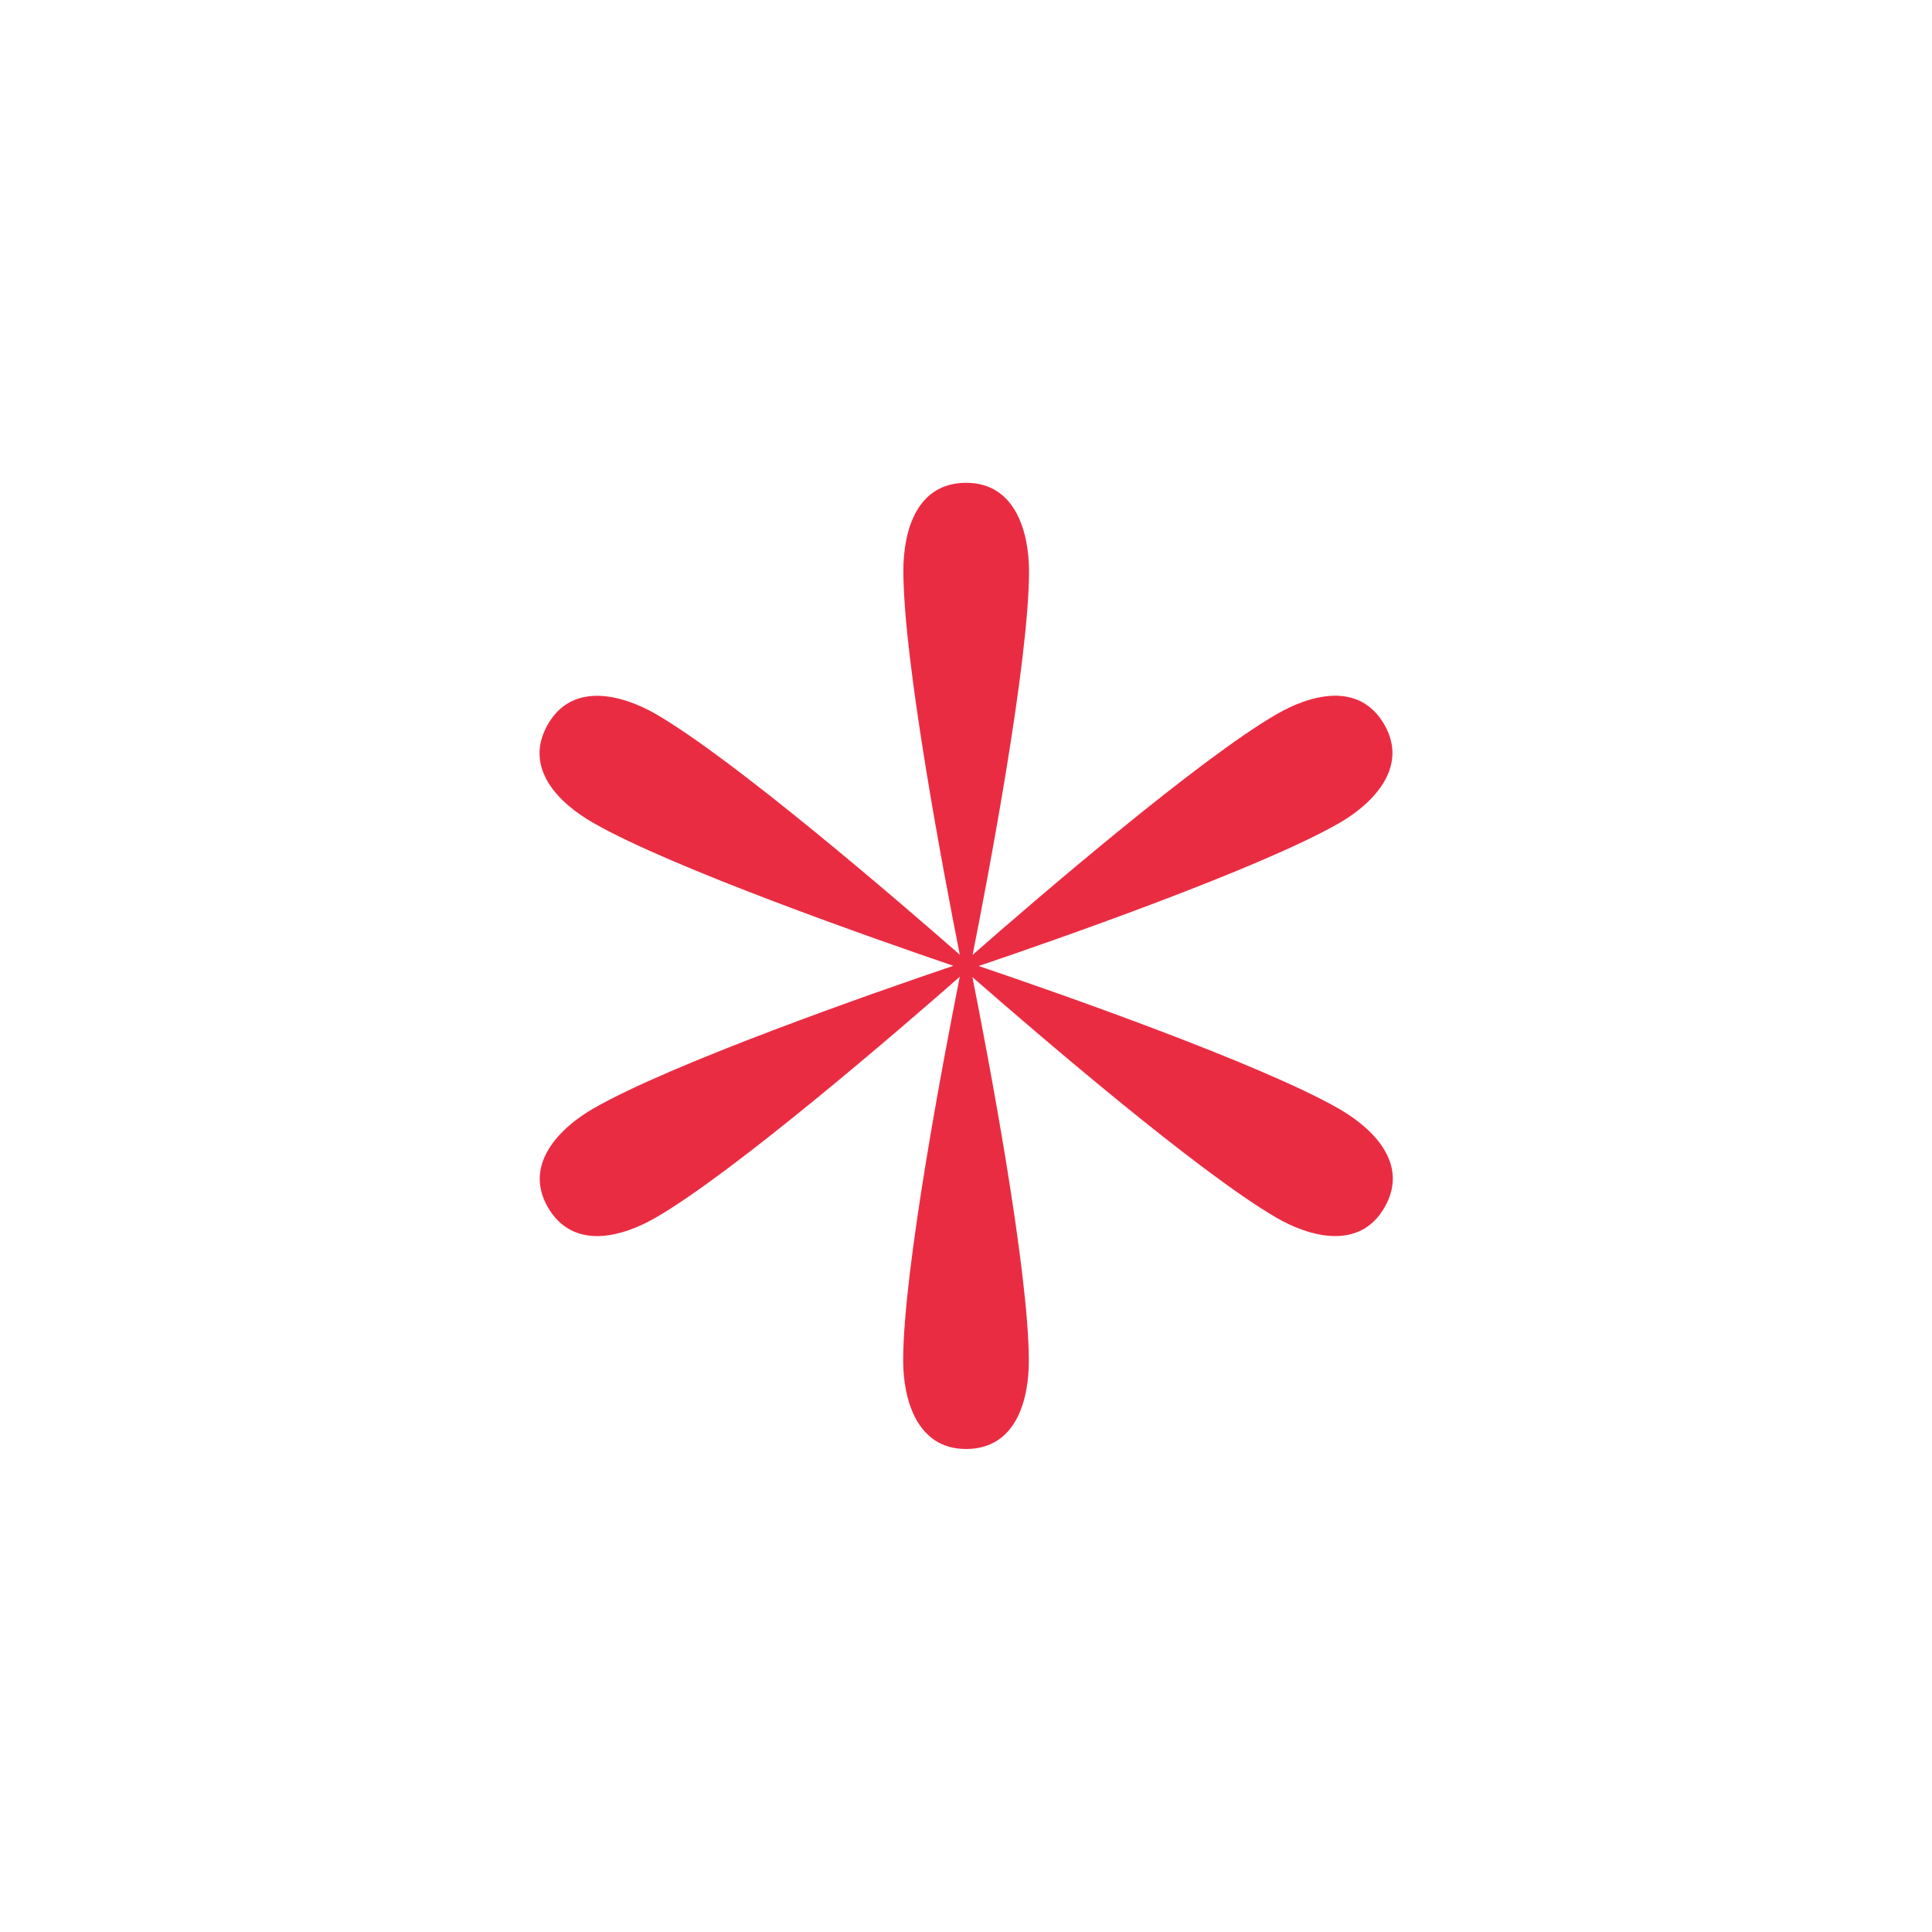
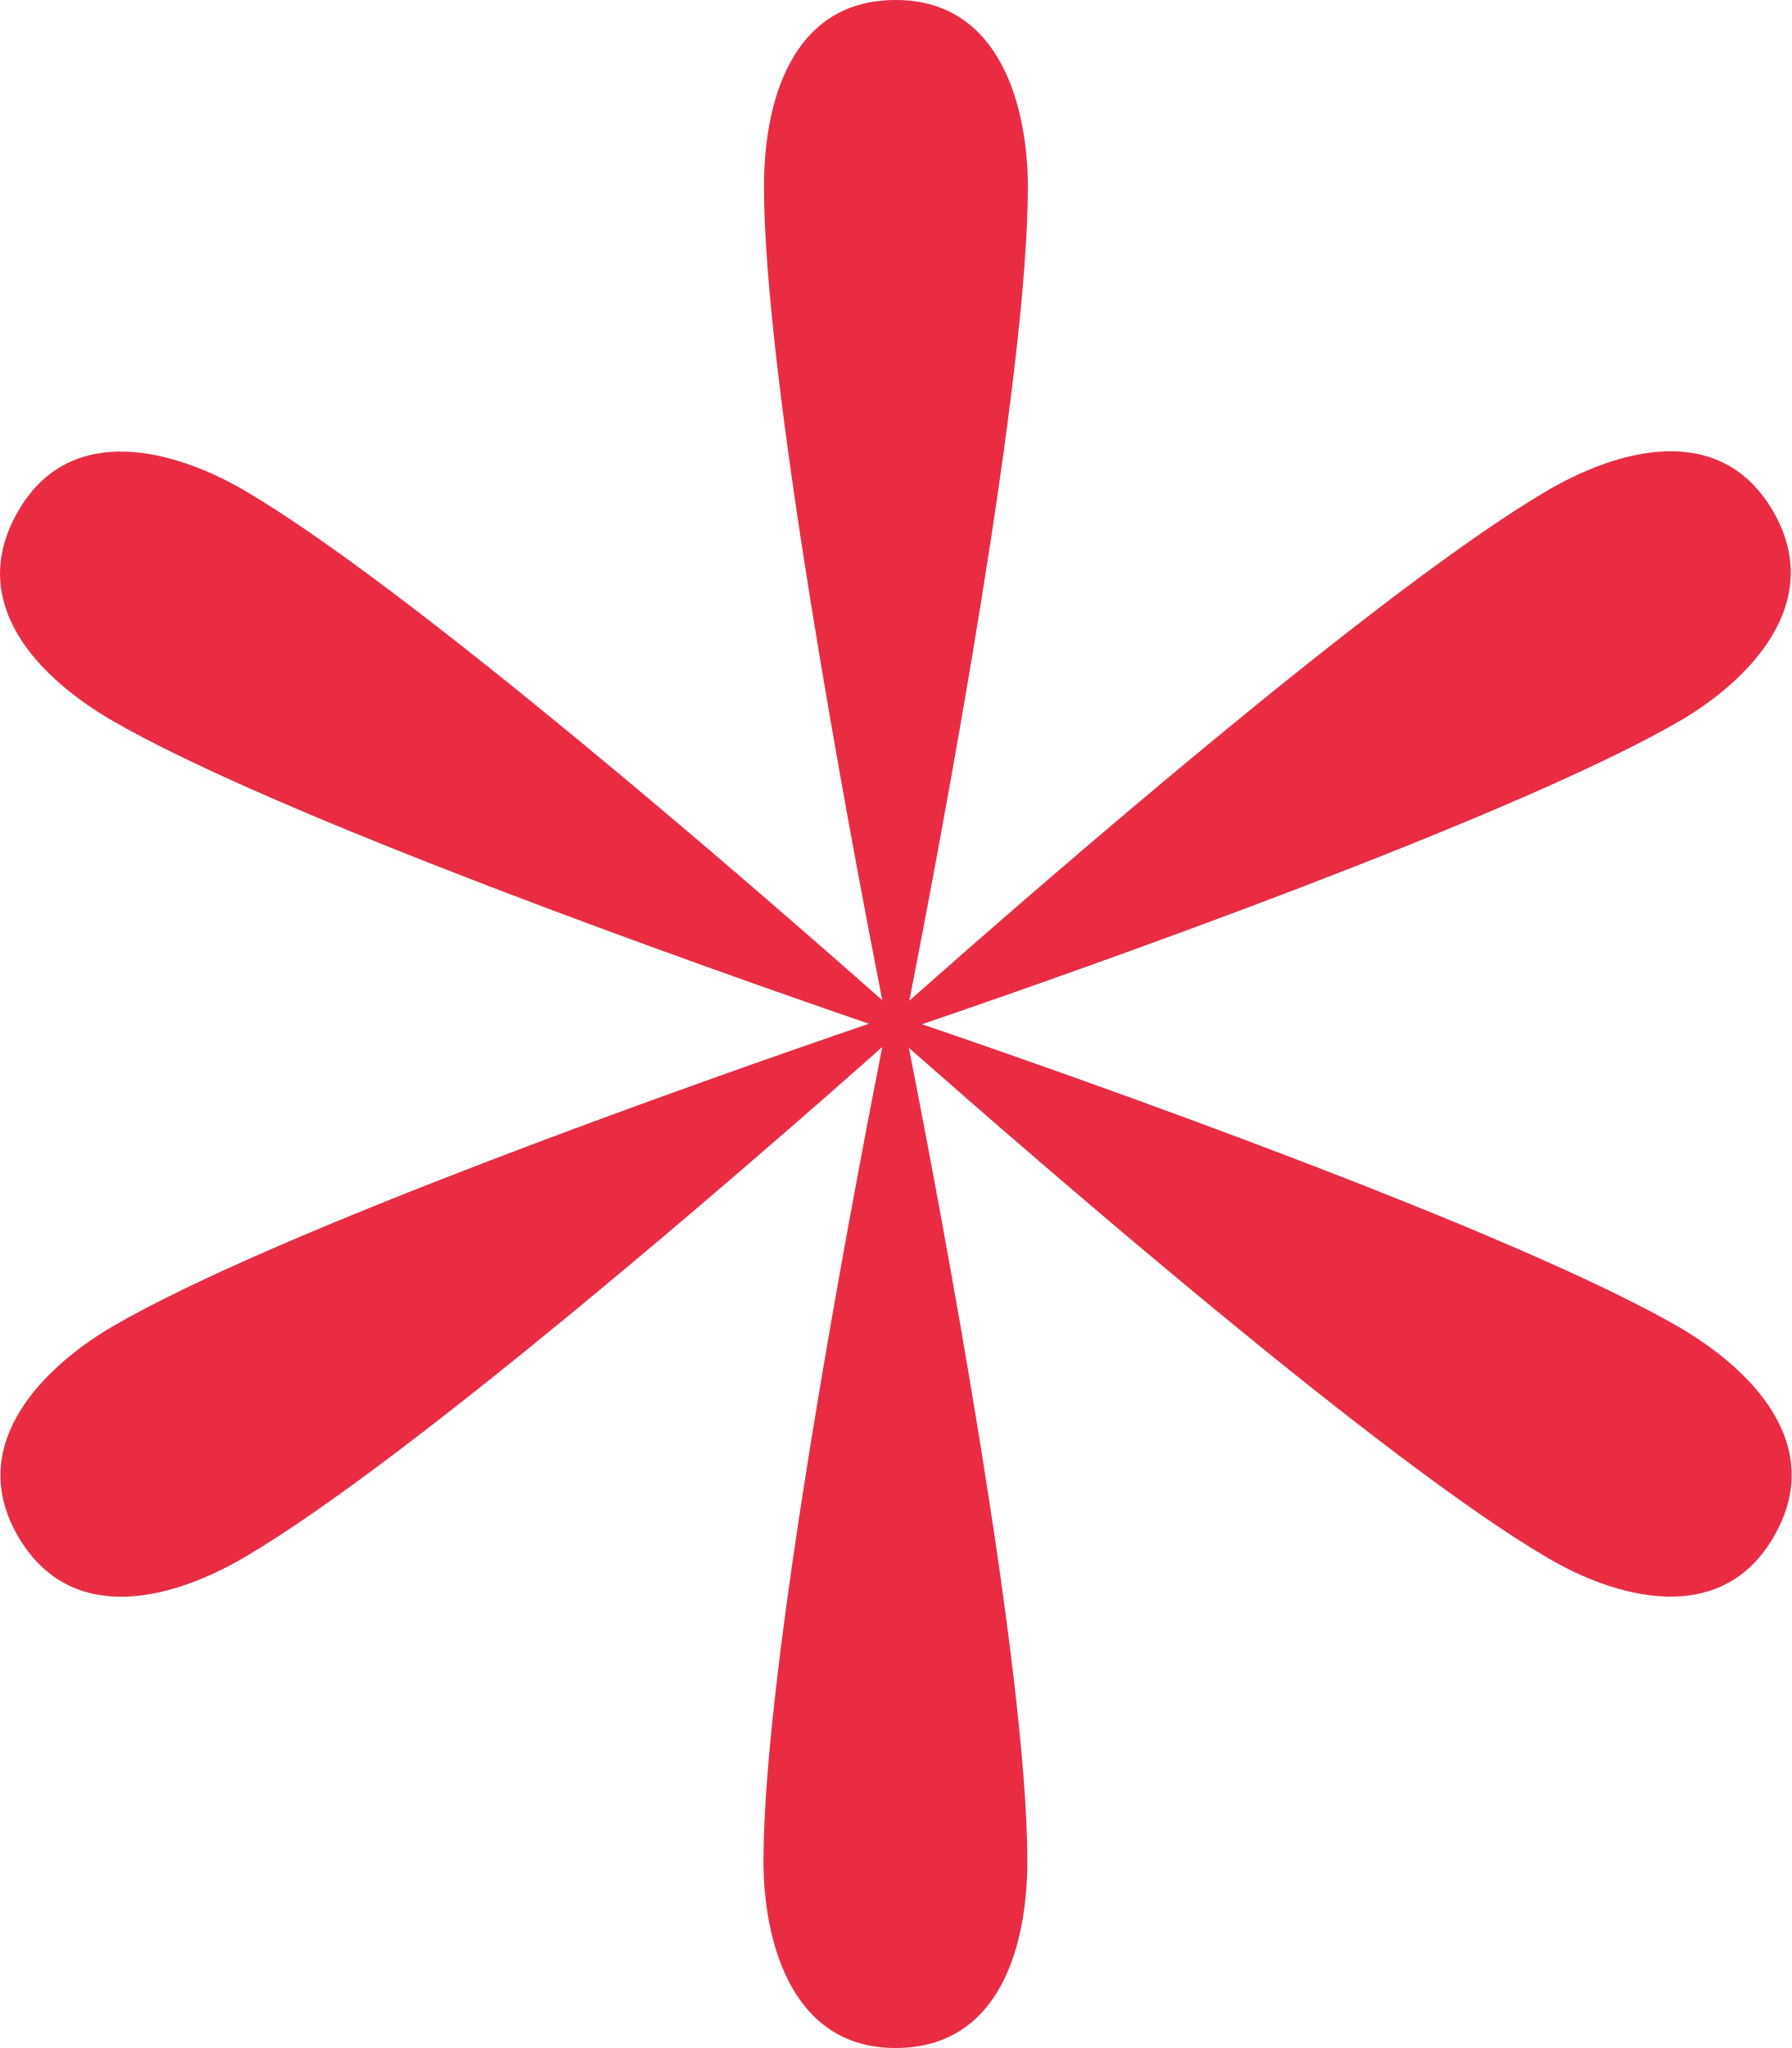
- <svg xmlns="http://www.w3.org/2000/svg" width="100px" height="100px" viewBox="0 0 100 100" version="1.1">
-   <g id="平台icon" stroke="none" stroke-width="1" fill="none" fill-rule="evenodd">
-     <g transform="translate(-215, -460)" fill-rule="nonzero" id="必填">
-       <g transform="translate(215, 460)">
-         <rect id="矩形" fill="#000000" opacity="0" x="0" y="0" width="100" height="100" />
-         <path d="M69.326,57.402 C65.273,55.068 54.697,51.367 50.654,50 C54.707,48.633 65.273,44.932 69.326,42.598 C70.957,41.66 72.959,39.766 71.65,37.5 C70.342,35.234 67.793,35.977 66.084,36.963 C62.031,39.307 53.545,46.611 50.342,49.424 C51.172,45.234 53.262,34.238 53.262,29.561 C53.262,27.676 52.627,24.99 50.01,24.99 C47.393,24.99 46.758,27.568 46.758,29.541 C46.758,34.229 48.848,45.225 49.678,49.414 C46.465,46.602 37.988,39.297 33.936,36.953 C32.305,36.016 29.668,35.215 28.359,37.49 C27.051,39.766 28.965,41.592 30.684,42.578 C34.736,44.912 45.303,48.613 49.346,49.99 C45.303,51.357 34.736,55.049 30.684,57.393 C29.053,58.34 27.051,60.225 28.359,62.49 C29.678,64.756 32.227,64.014 33.936,63.027 C37.988,60.684 46.475,53.369 49.678,50.557 C48.848,54.736 46.748,65.742 46.748,70.43 C46.748,72.314 47.393,75 50,75 C52.617,75 53.252,72.422 53.252,70.439 C53.252,65.762 51.162,54.756 50.332,50.576 C53.555,53.389 62.031,60.693 66.084,63.037 C67.715,63.984 70.352,64.775 71.66,62.5 C72.969,60.234 71.045,58.398 69.326,57.402 L69.326,57.402 Z" id="路径" fill="#EA2C43" />
+ <svg xmlns="http://www.w3.org/2000/svg" width="7px" height="8px" viewBox="0 0 7 8" version="1.1">
+   <g stroke="none" stroke-width="1" fill="none" fill-rule="evenodd">
+     <g transform="translate(-94, -355)" fill="#EA2C43" fill-rule="nonzero">
+       <g transform="translate(60, 197)">
+         <g transform="translate(34, 154)">
+           <path d="M6.562,9.185 C5.919,8.812 4.243,8.219 3.602,8.001 C4.245,7.782 5.919,7.19 6.562,6.817 C6.82,6.667 7.137,6.364 6.93,6.001 C6.723,5.639 6.319,5.757 6.048,5.915 C5.405,6.29 4.06,7.459 3.553,7.909 C3.684,7.238 4.016,5.479 4.016,4.731 C4.016,4.43 3.915,4 3.5,4 C3.085,4 2.985,4.412 2.985,4.728 C2.985,5.478 3.316,7.237 3.447,7.907 C2.938,7.457 1.595,6.289 0.952,5.914 C0.694,5.764 0.276,5.636 0.069,6 C-0.139,6.364 0.165,6.656 0.437,6.814 C1.079,7.187 2.754,7.779 3.395,7.999 C2.754,8.218 1.079,8.808 0.437,9.183 C0.179,9.335 -0.139,9.636 0.069,9.999 C0.278,10.361 0.682,10.243 0.952,10.085 C1.595,9.71 2.94,8.54 3.447,8.09 C3.316,8.758 2.983,10.519 2.983,11.269 C2.983,11.57 3.085,12 3.499,12 C3.913,12 4.014,11.588 4.014,11.27 C4.014,10.522 3.683,8.762 3.551,8.093 C4.062,8.543 5.405,9.711 6.048,10.086 C6.306,10.238 6.724,10.364 6.932,10 C7.139,9.638 6.834,9.344 6.562,9.185 L6.562,9.185 Z" />
+         </g>
      </g>
    </g>
  </g>
</svg>
